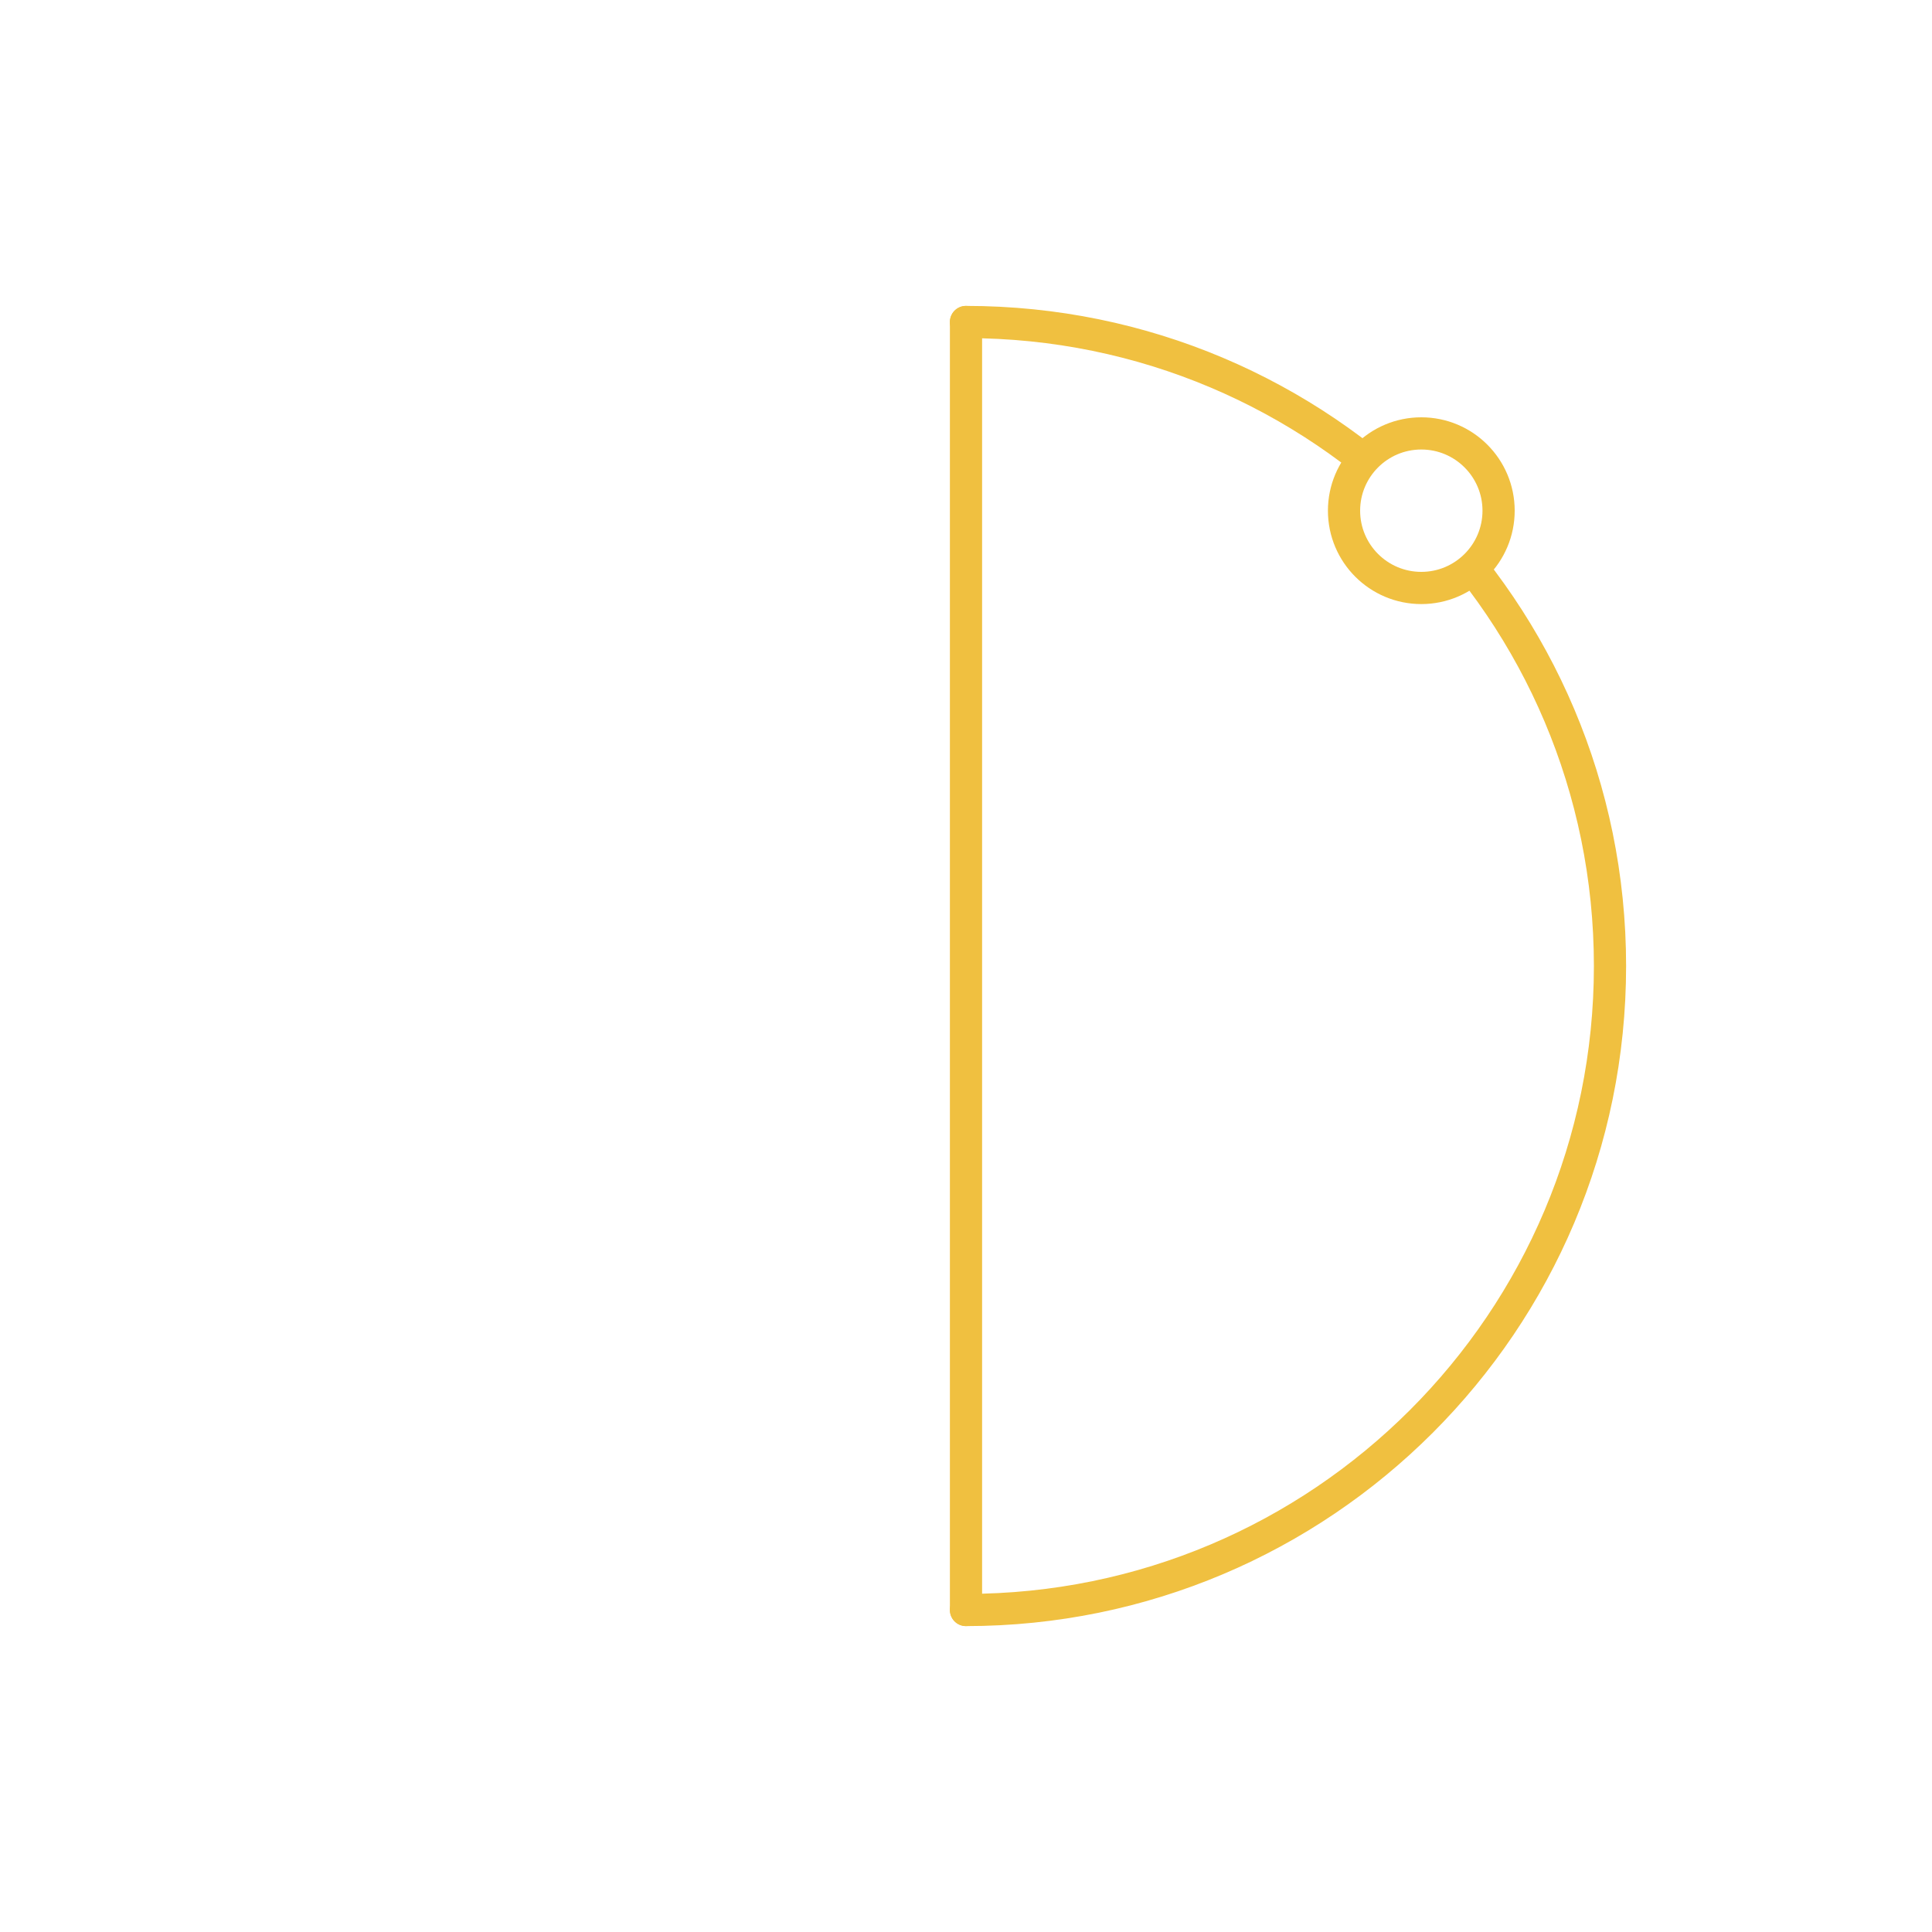
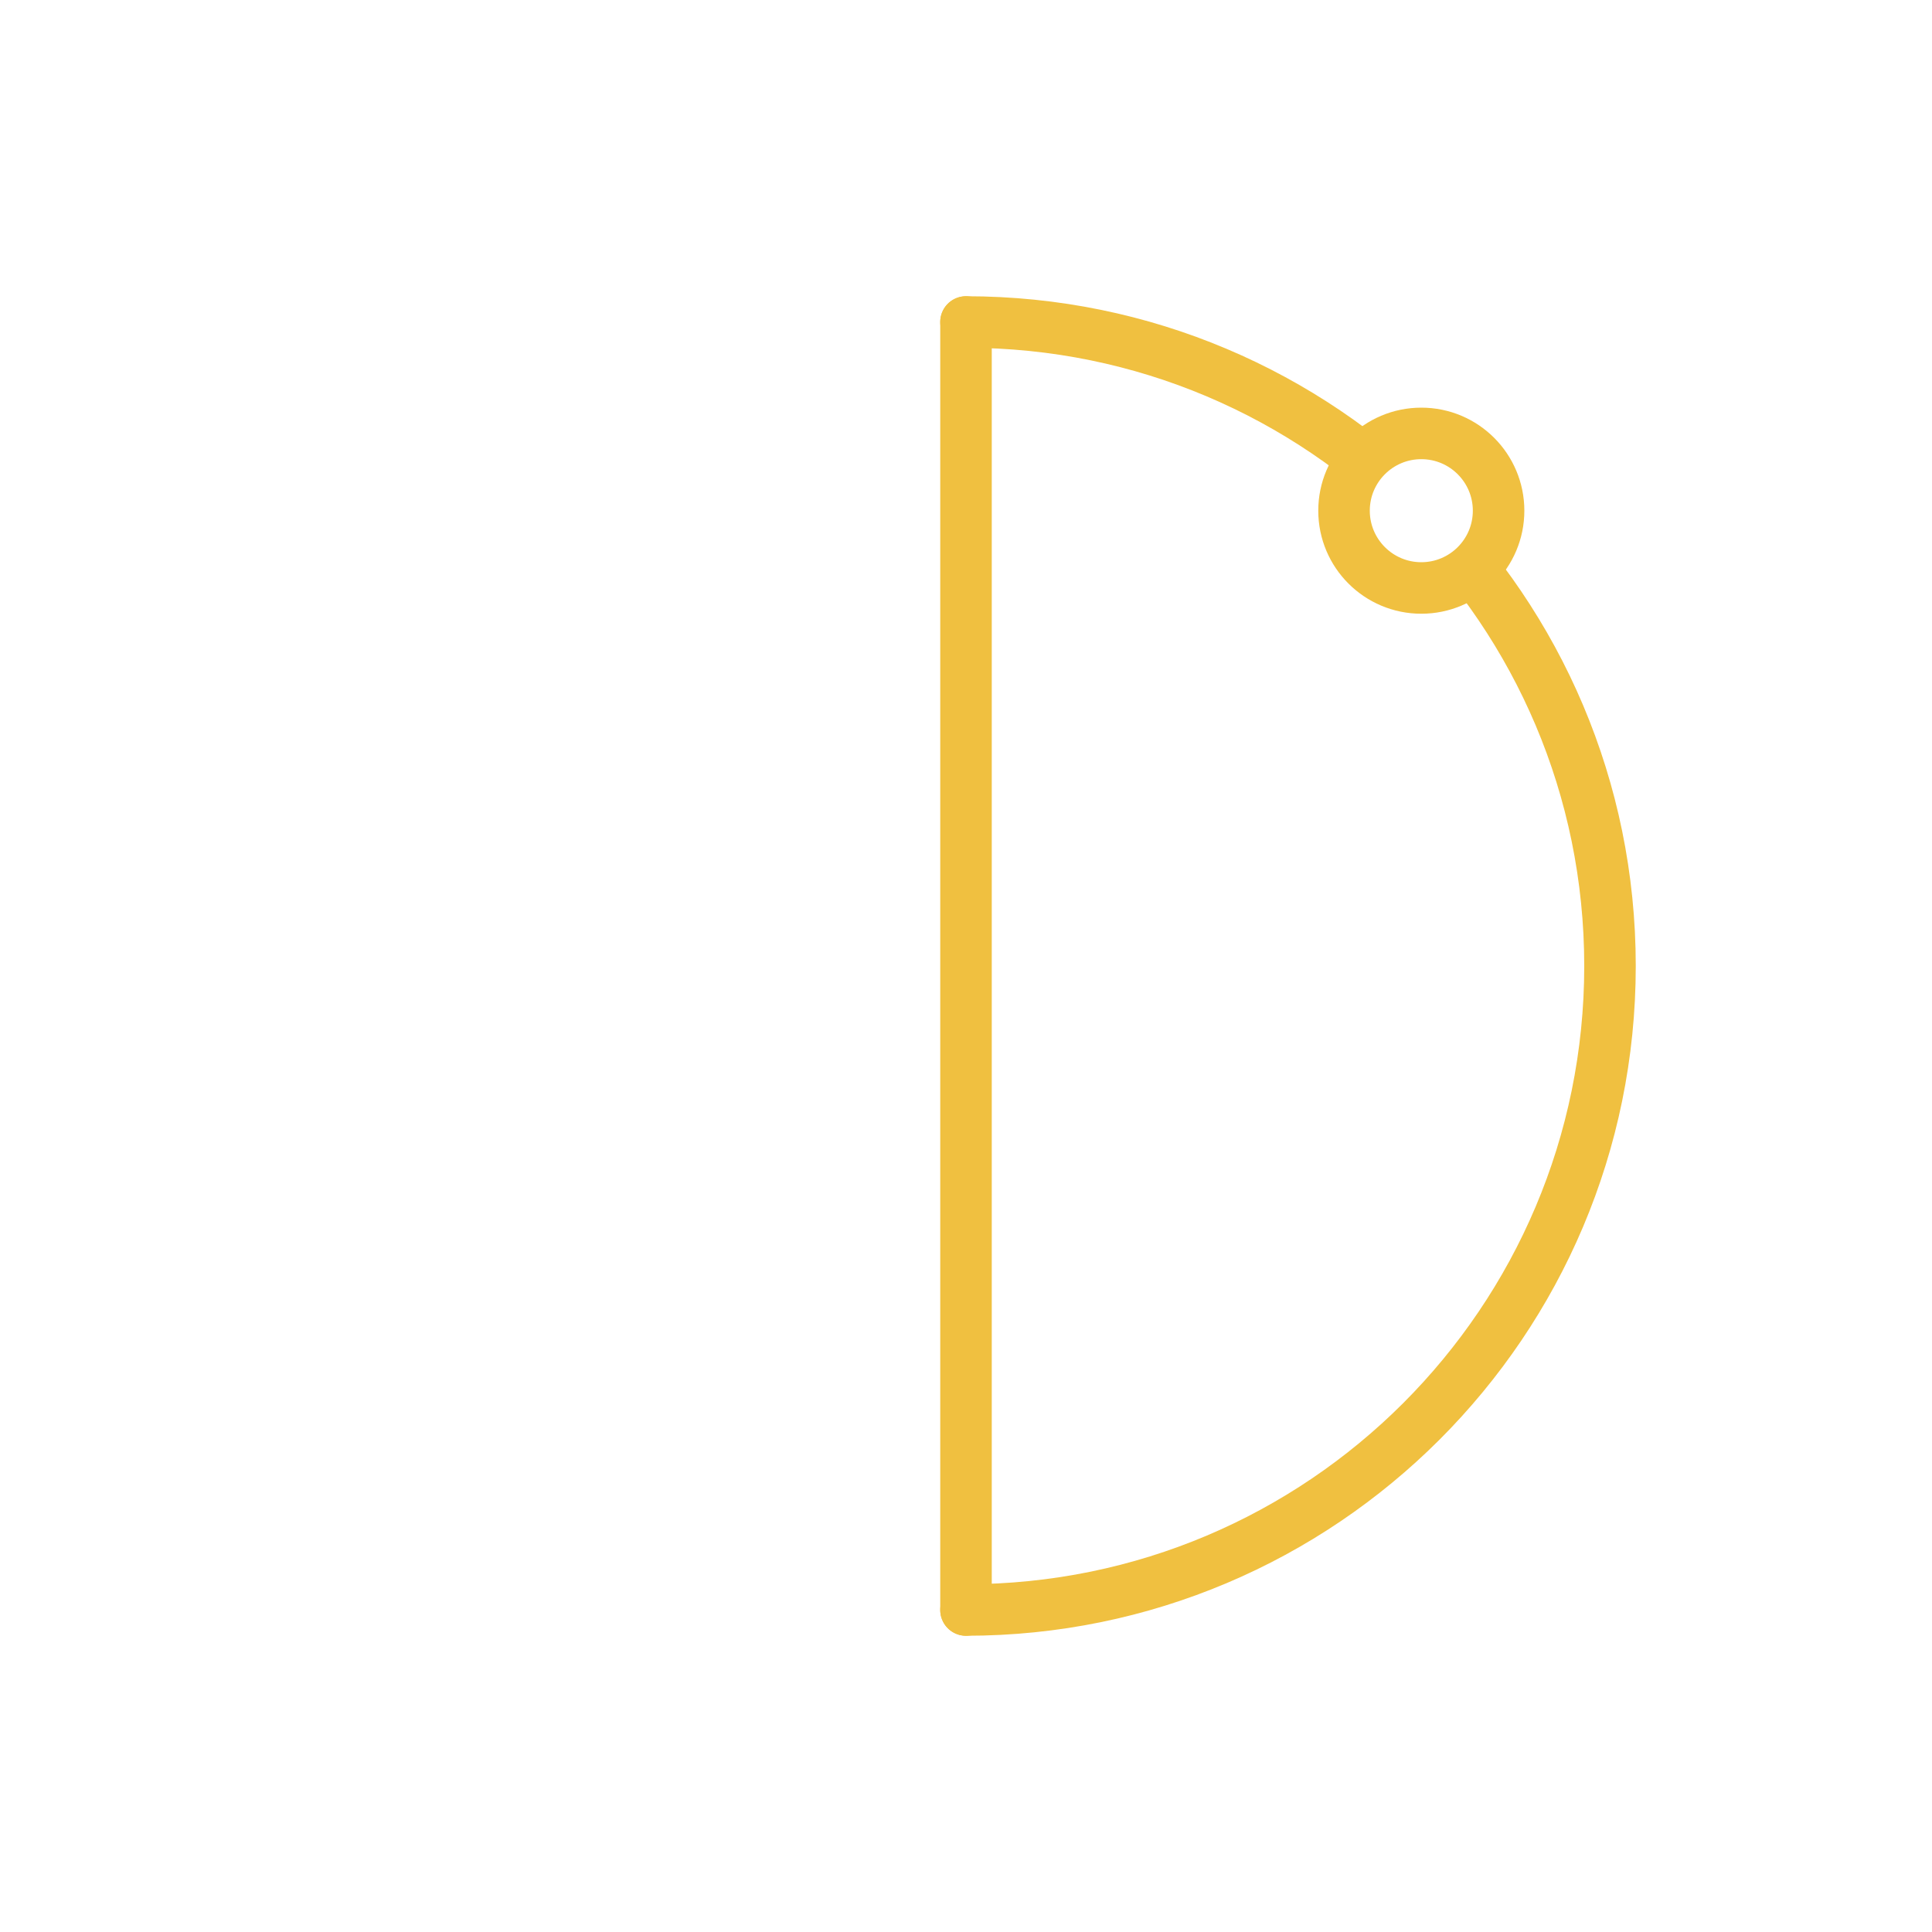
<svg xmlns="http://www.w3.org/2000/svg" width="300" height="300" viewBox="0 0 300 300">
  <rect width="300" height="300" fill="white" />
-   <g stroke="#f0c040" fill="#f0c040" stroke-width="5" stroke-linecap="round" stroke-linejoin="round">
+   <g stroke="#f0c040" fill="#f0c040" stroke-width="8" stroke-linecap="round" stroke-linejoin="round">
    <path d="M 150,50 A 100,100 0 0 1 150,250" fill="none" />
    <line x1="150" y1="50" x2="150" y2="250" />
    <circle cx="220.7" cy="79.3" r="12" fill="white" />
  </g>
</svg>
